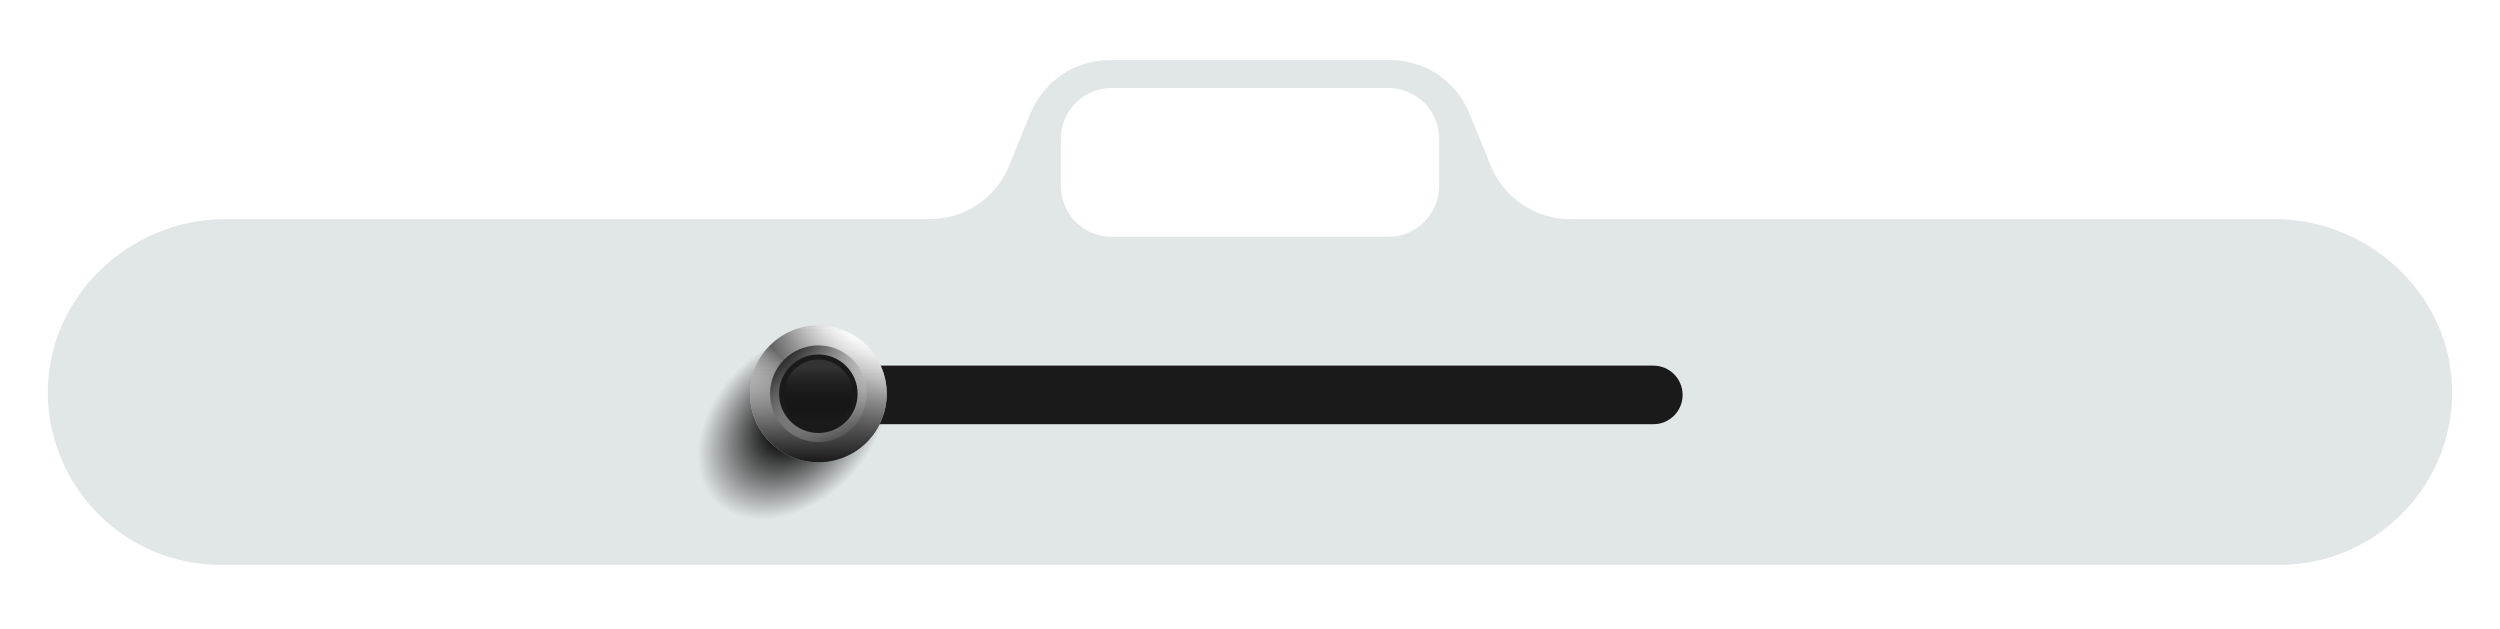
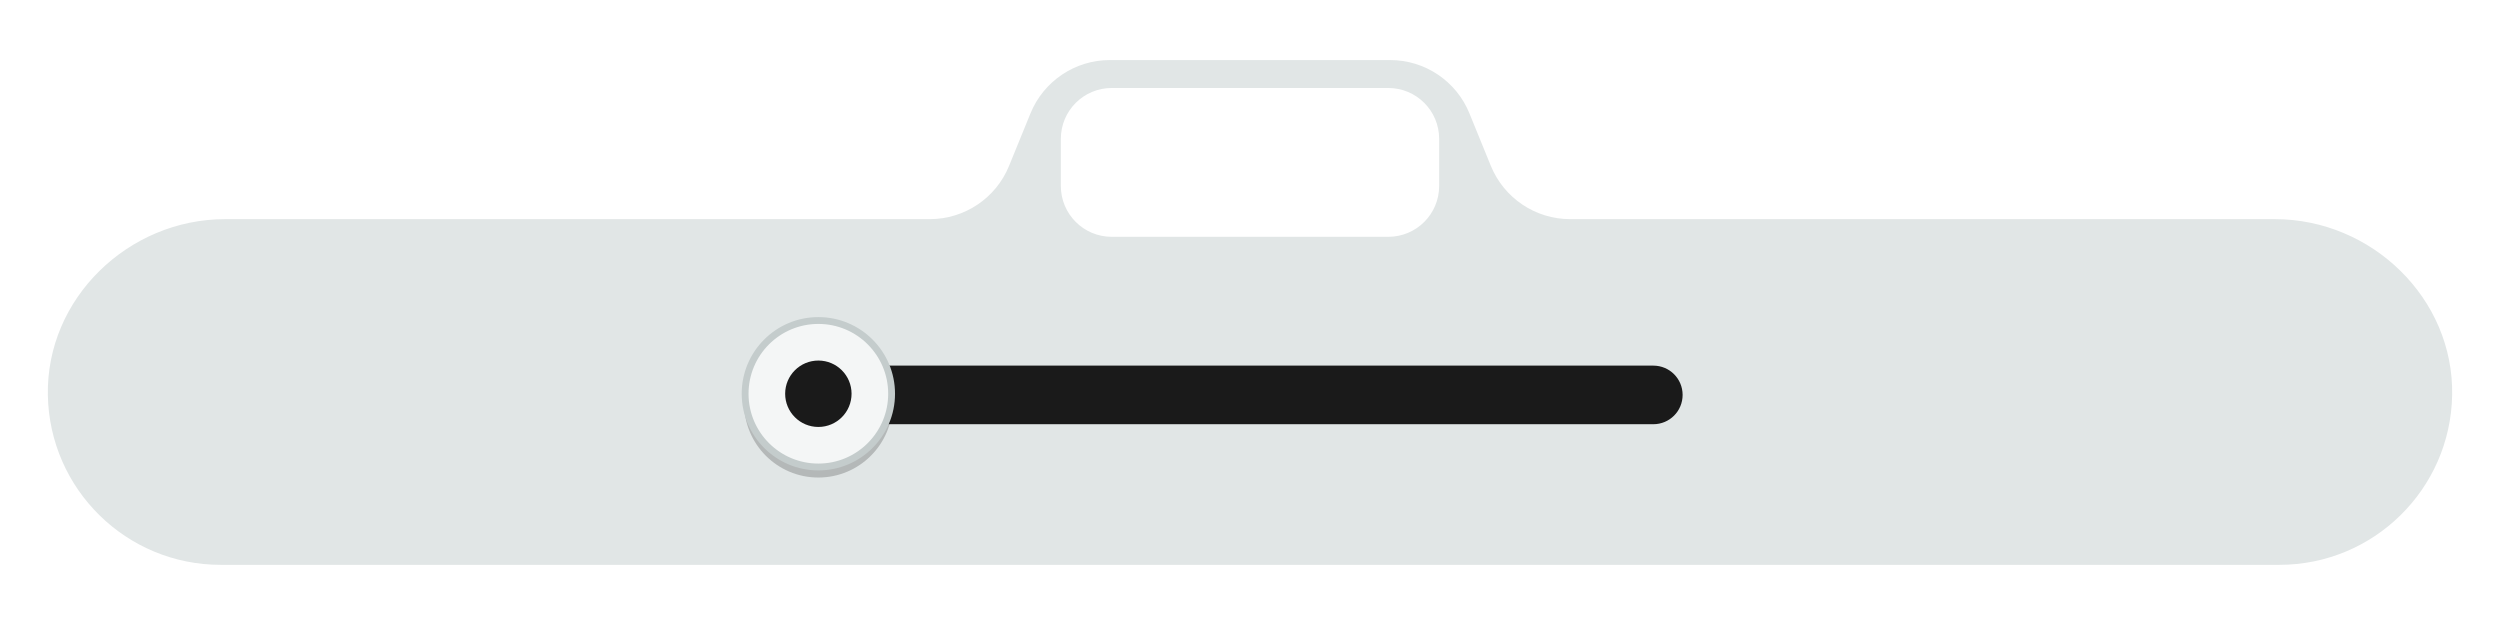
<svg xmlns="http://www.w3.org/2000/svg" xmlns:xlink="http://www.w3.org/1999/xlink" version="1.1" viewBox="0 0 256 64.34">
  <defs>
    <radialGradient id="radial-gradient" cx="81.1" cy="43.37" fx="81.1" fy="43.37" r="11.24" gradientTransform="translate(160.31 7.89) rotate(135) scale(1 .71)" gradientUnits="userSpaceOnUse">
      <stop offset=".26" stop-color="#1a1a1a" />
      <stop offset="1" stop-color="#1a1a1a" stop-opacity="0" />
    </radialGradient>
    <linearGradient id="linear-gradient" x1="-1109.02" y1="941.97" x2="-1095.02" y2="941.97" gradientTransform="translate(196.97 -1404.99) rotate(-45)" gradientUnits="userSpaceOnUse">
      <stop offset="0" stop-color="#fff" />
      <stop offset=".05" stop-color="#f8f8f8" />
      <stop offset=".13" stop-color="#e7e7e7" />
      <stop offset=".21" stop-color="#cbcbcb" />
      <stop offset=".3" stop-color="#a3a3a3" />
      <stop offset=".4" stop-color="#707070" />
      <stop offset=".5" stop-color="#333" />
      <stop offset=".57" stop-color="#5a5a5a" />
      <stop offset=".68" stop-color="#949494" />
      <stop offset=".78" stop-color="#c2c2c2" />
      <stop offset=".87" stop-color="#e3e3e3" />
      <stop offset=".95" stop-color="#f7f7f7" />
      <stop offset="1" stop-color="#fff" />
    </linearGradient>
    <linearGradient id="linear-gradient-2" x1="-2585.08" y1="741.03" x2="-2571.08" y2="741.03" gradientTransform="translate(-657.23 -2537.76) rotate(-90)" gradientUnits="userSpaceOnUse">
      <stop offset="0" stop-color="#1a1a1a" />
      <stop offset="1" stop-color="#fff" stop-opacity="0" />
    </linearGradient>
    <linearGradient id="linear-gradient-3" x1="79.8" y1="36.32" x2="87.9" y2="44.42" gradientTransform="matrix(1,0,0,1,0,0)" xlink:href="#linear-gradient-2" />
    <linearGradient id="linear-gradient-4" x1="83.8" y1="37.63" x2="83.8" y2="42.99" gradientUnits="userSpaceOnUse">
      <stop offset="0" stop-color="#333" />
      <stop offset=".86" stop-color="#070707" stop-opacity=".15" />
      <stop offset="1" stop-color="#000" stop-opacity="0" />
    </linearGradient>
  </defs>
  <g isolation="isolate">
    <g id="Layer_1">
      <path id="Slider-track-base" d="M232.94,22.44h-72.16c-3.56,0-6.77-2.16-8.12-5.46l-2.19-5.37c-1.34-3.3-4.55-5.46-8.12-5.46h-28.71c-3.56,0-6.77,2.16-8.12,5.46l-2.19,5.37c-1.34,3.3-4.55,5.46-8.12,5.46H23.06c-9.92,0-18.35,8.12-18.16,18.04.18,9.62,8.03,17.36,17.7,17.36h210.8c9.66,0,17.52-7.74,17.7-17.36.19-9.92-8.24-18.04-18.16-18.04ZM147.37,19.04c0,2.88-2.33,5.21-5.21,5.21h-28.32c-2.88,0-5.21-2.33-5.21-5.21v-4.82c0-2.88,2.33-5.21,5.21-5.21h28.32c2.88,0,5.21,2.33,5.21,5.21v4.82Z" fill="#e1e6e6" />
      <rect id="label-compression" x="13.47" y="28.49" width="57.44" height="23.4" fill="none" />
      <rect id="label-percentage" x="108.63" y="9.02" width="38.74" height="15.39" fill="none" />
      <rect id="label-quality" x="185.09" y="28.49" width="57.44" height="23.4" fill="none" />
      <path id="slider-fill-right" d="M83.8,37.44h85.5c1.66,0,3,1.34,3,3h0c0,1.66-1.34,3-3,3h-85.5v-6Z" fill="#1a1a1a" />
      <path id="slider-fill-left" d="M83.8,43.44h0c-1.66,0-3-1.34-3-3h0c0-1.66,1.34-3,3-3h0v6Z" fill="#0078ff" />
      <g id="slider-thumb">
-         <circle cx="79.64" cy="44.98" r="11.06" fill="url(#radial-gradient)" />
-         <g>
-           <circle cx="83.8" cy="40.32" r="7" fill="url(#linear-gradient)" />
-           <circle cx="83.8" cy="40.32" r="7" fill="url(#linear-gradient-2)" />
-           <circle cx="83.8" cy="40.32" r="7" fill="url(#linear-gradient-2)" mix-blend-mode="screen" />
-           <circle cx="83.8" cy="40.32" r="4.95" fill="url(#linear-gradient-3)" mix-blend-mode="screen" />
-           <circle cx="83.8" cy="40.32" r="4.02" fill="#1a1a1a" />
-           <circle cx="83.8" cy="40.32" r="3.5" fill="url(#linear-gradient-4)" mix-blend-mode="screen" />
-         </g>
+         <circle cx="83.8" cy="41.3" r="7.6" fill="#000" opacity="0.20" />
+         <circle cx="83.8" cy="40.32" r="7.5" fill="#f4f6f6" />
+         <circle cx="83.8" cy="40.32" r="7.5" fill="none" stroke="#c4cccc" stroke-width="0.7" />
+         <circle cx="83.8" cy="40.32" r="3.4" fill="#1a1a1a" />
      </g>
    </g>
  </g>
</svg>
